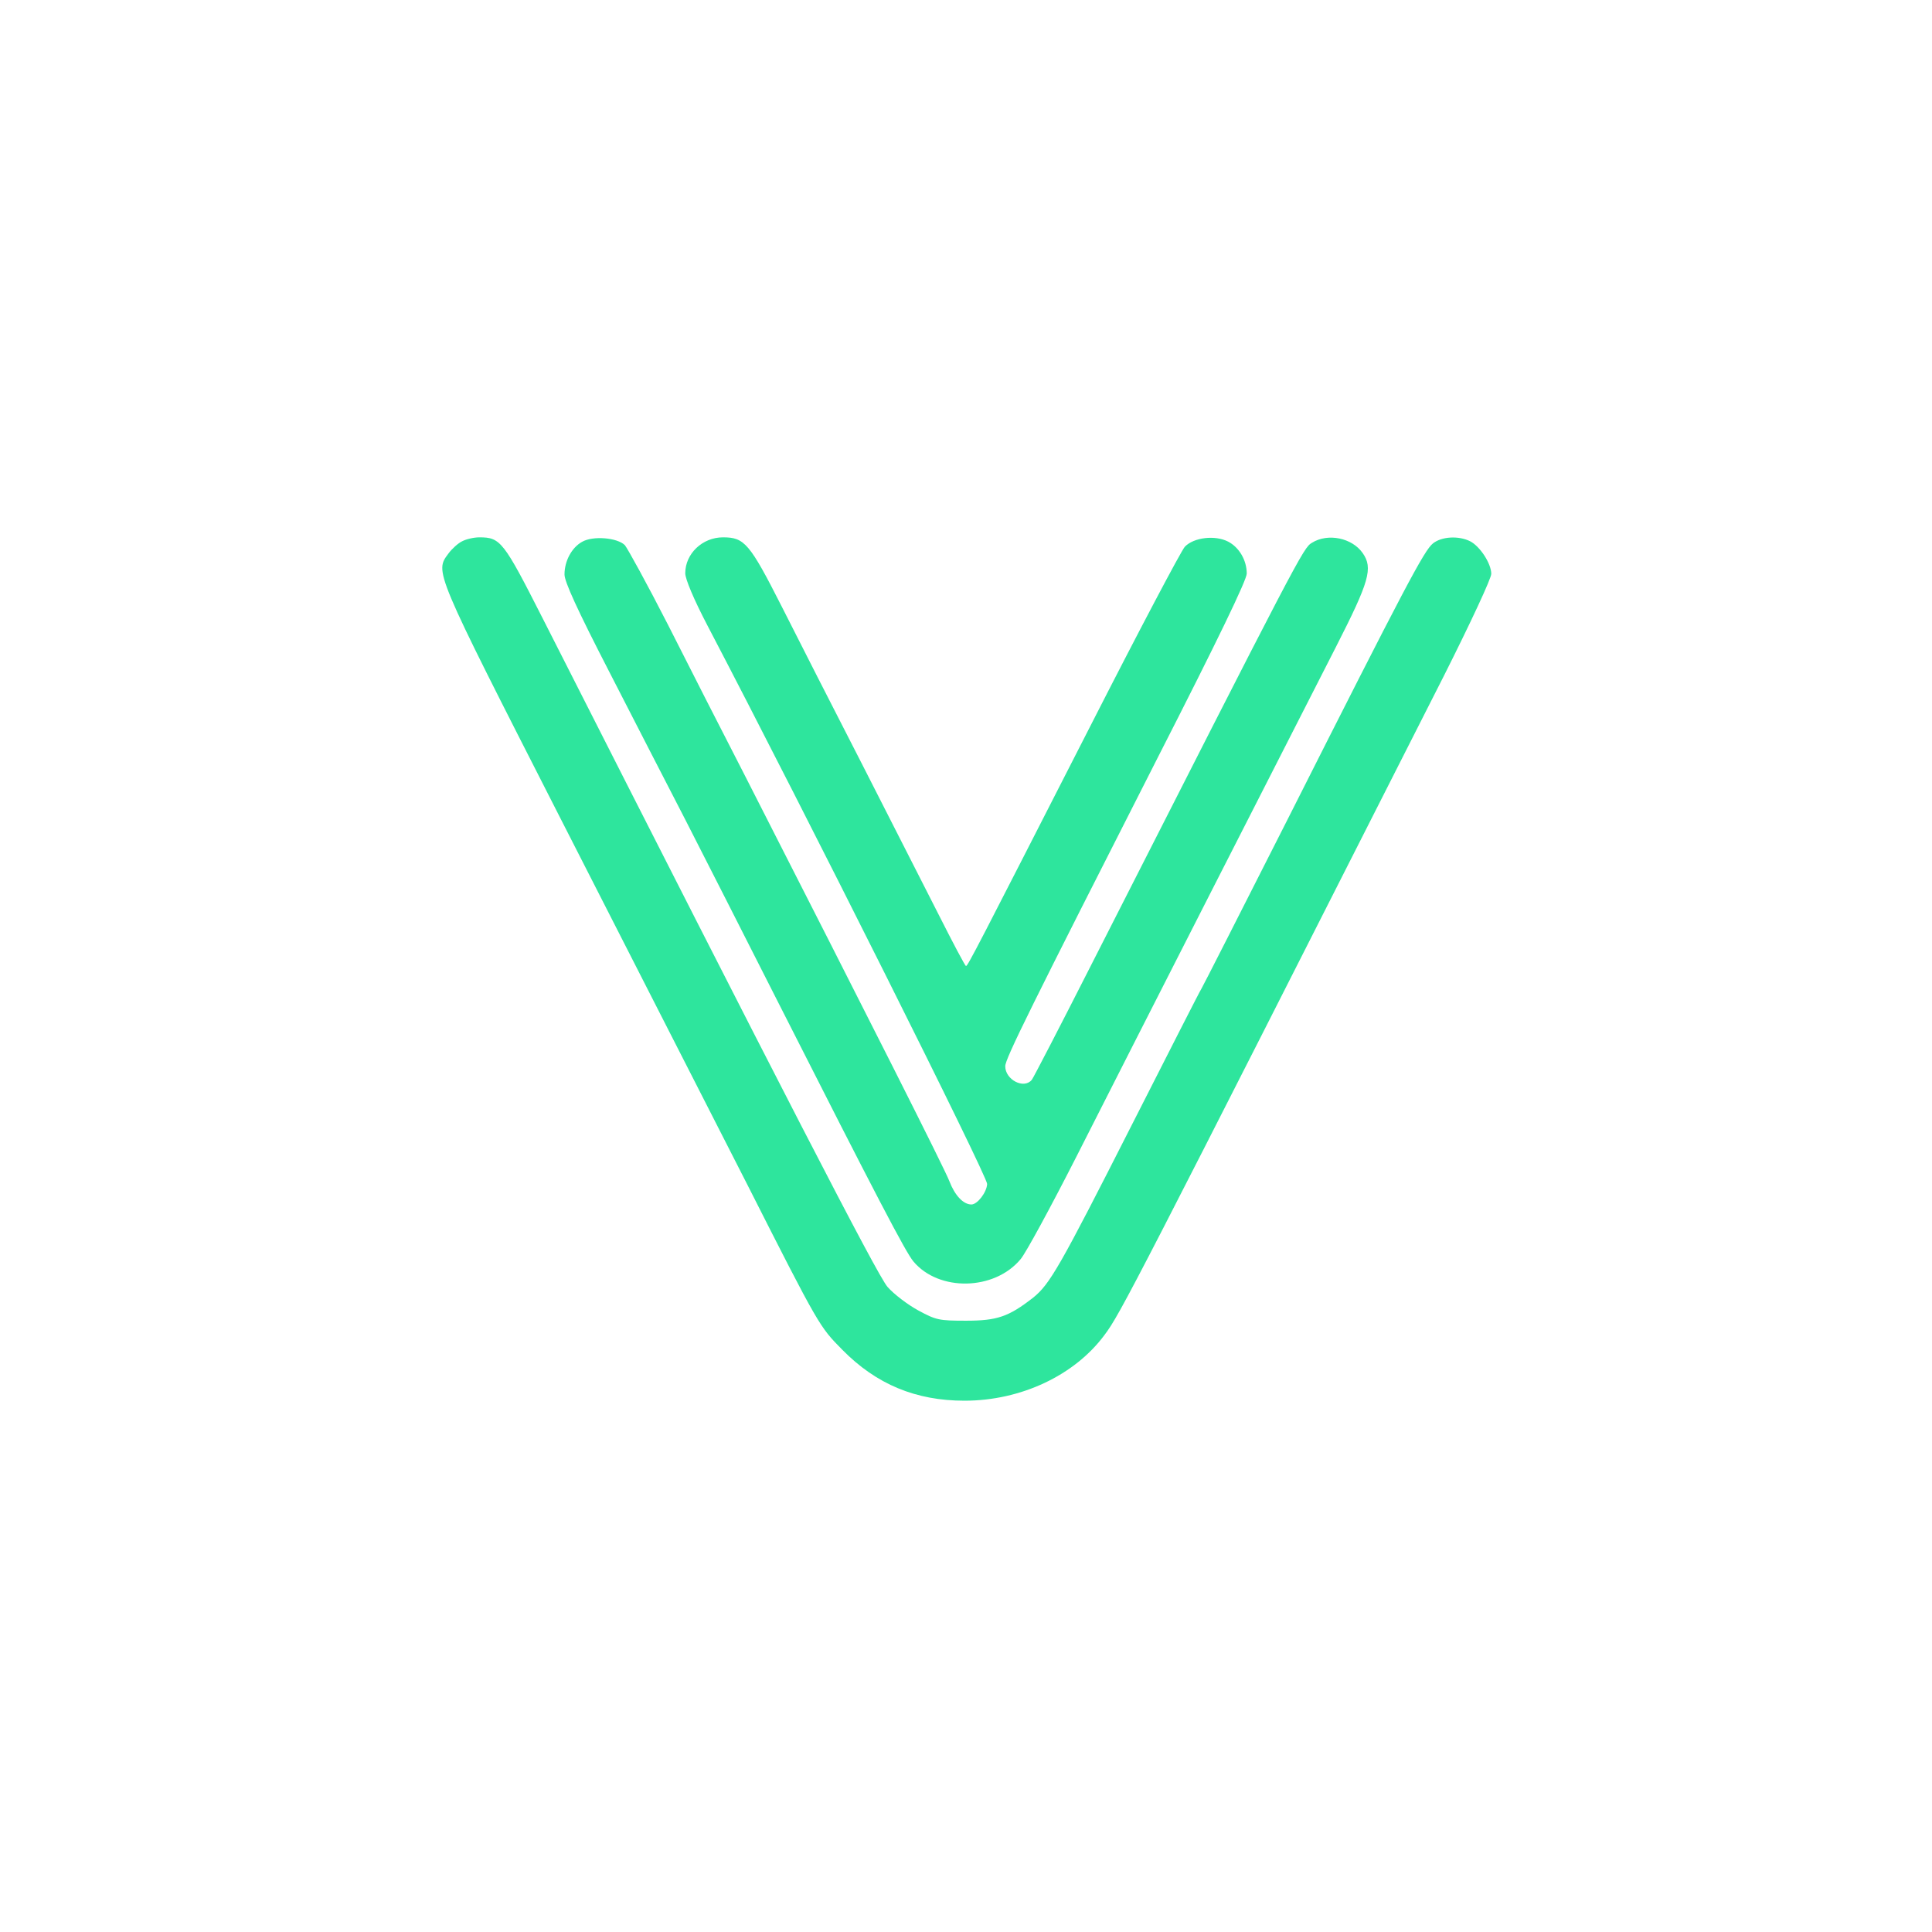
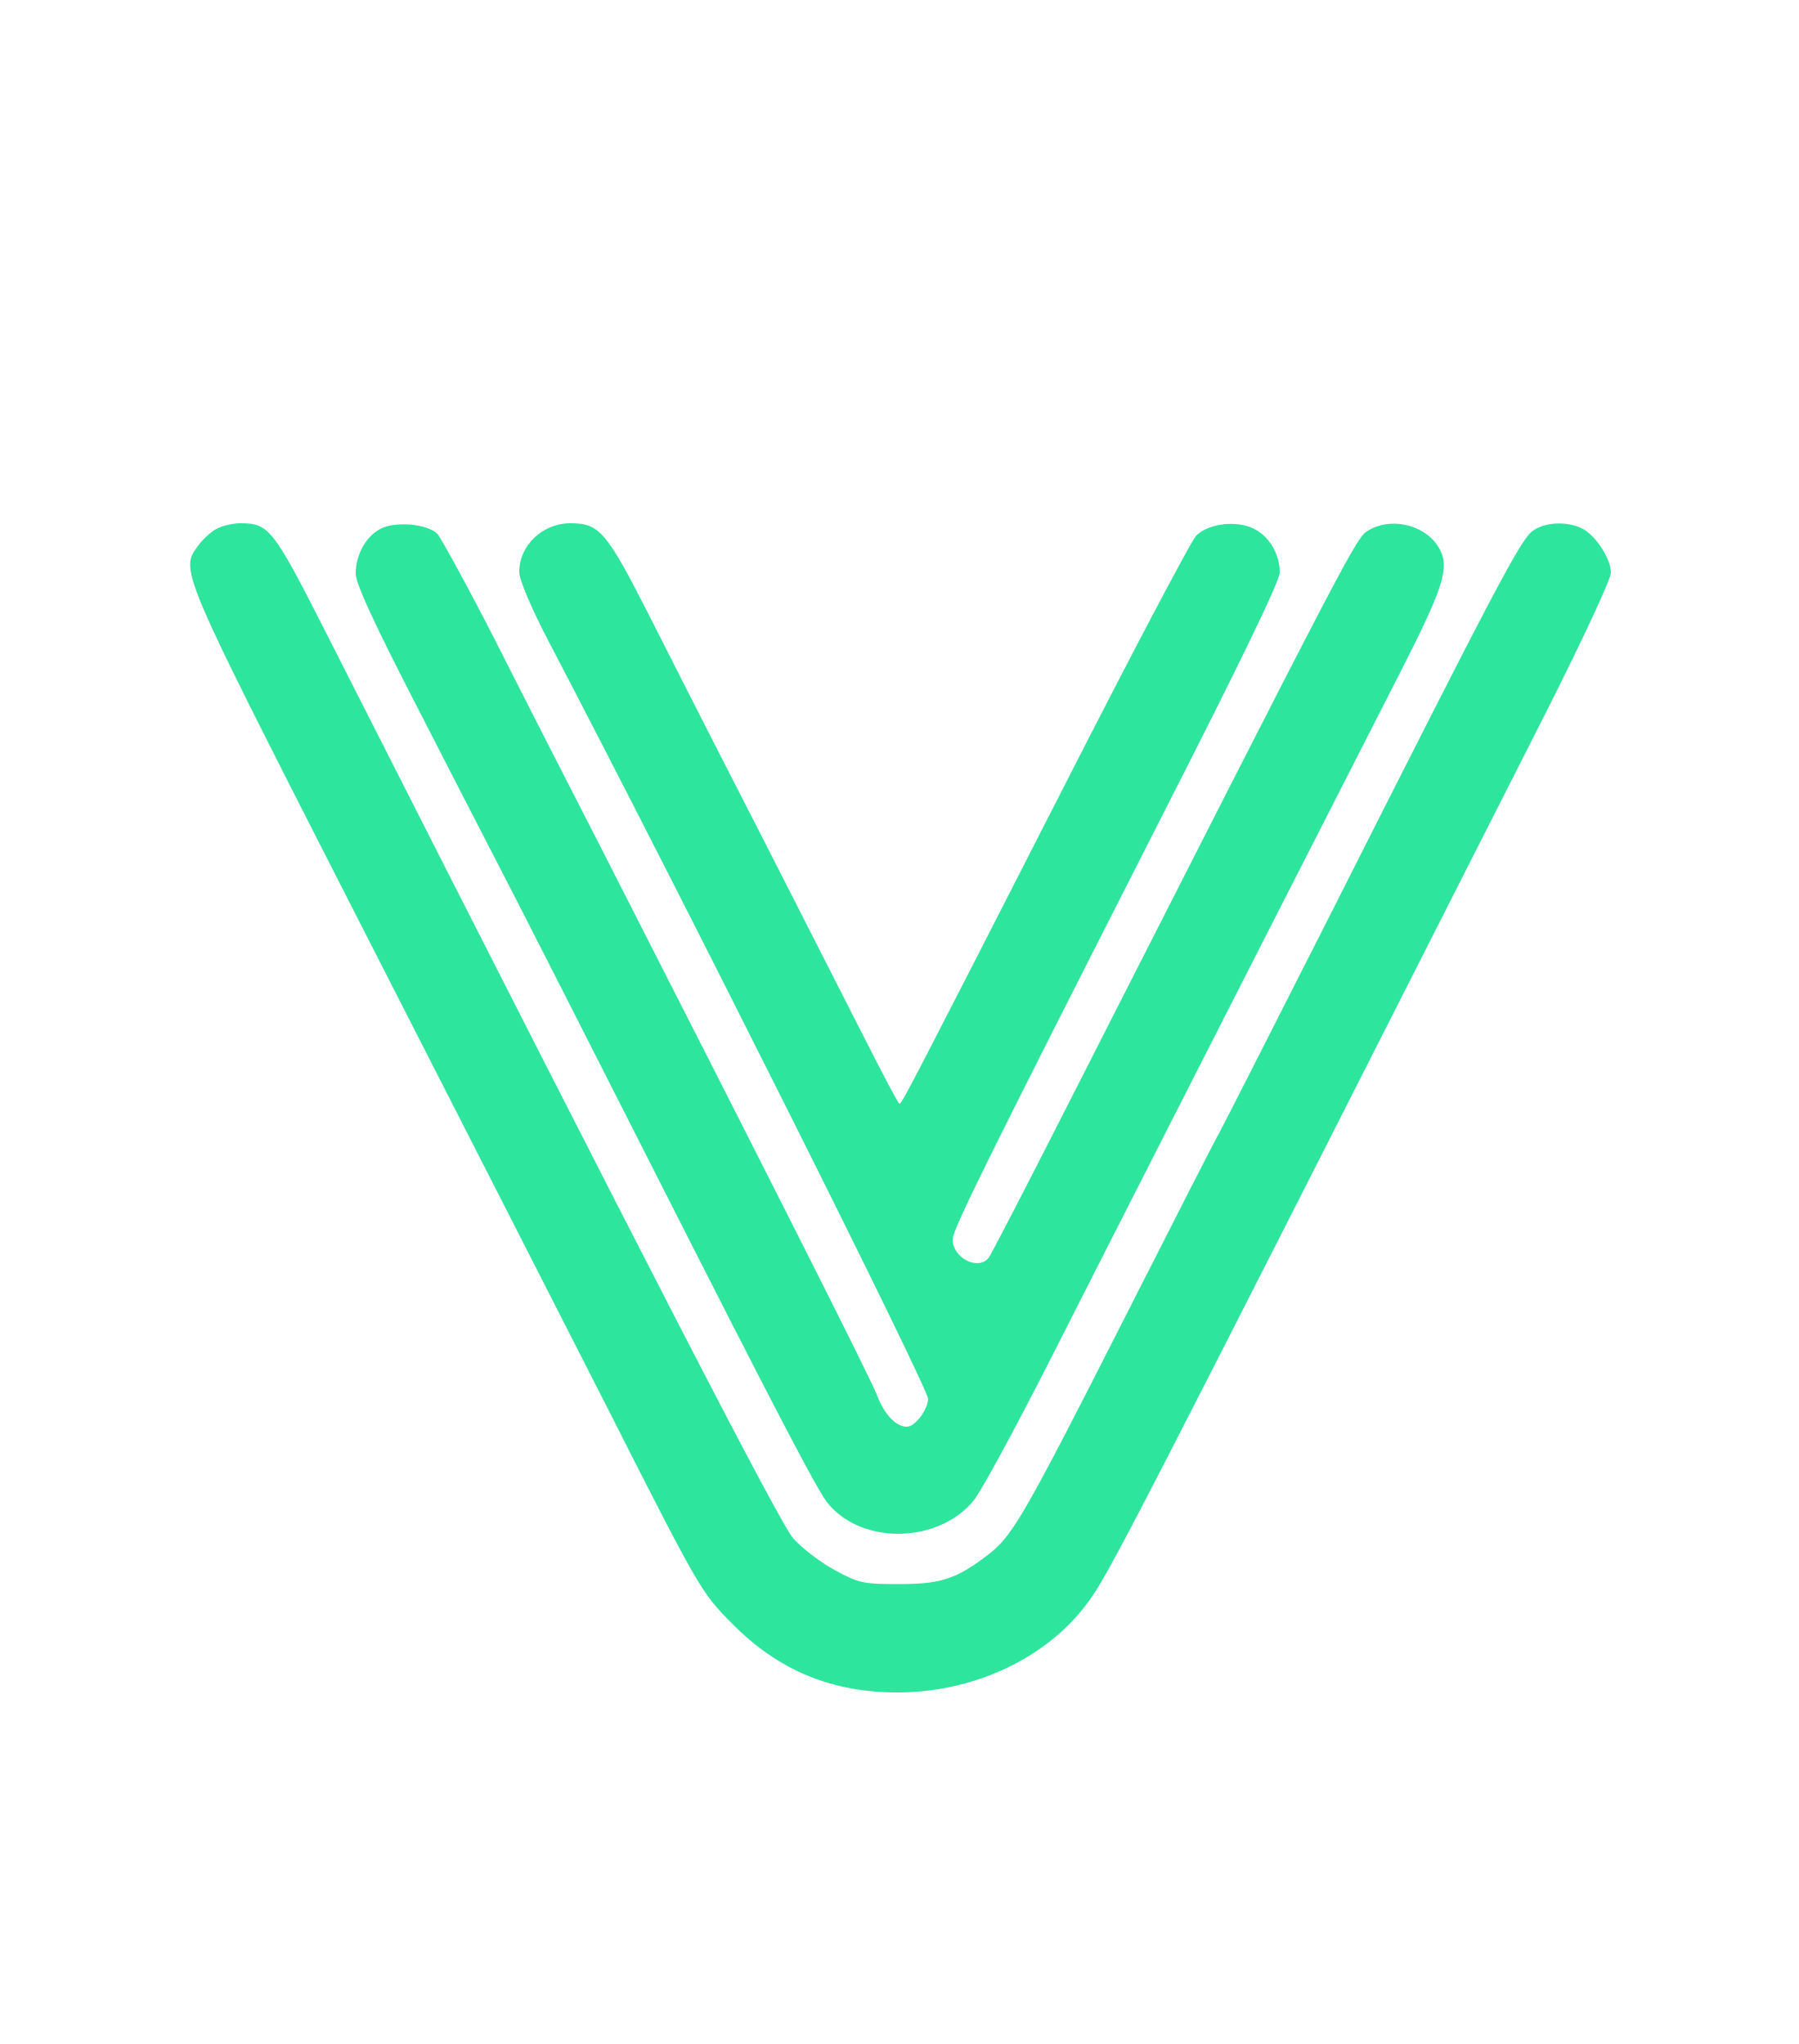
- <svg xmlns="http://www.w3.org/2000/svg" version="1.0" viewBox="0 0 640 640">
+ <svg xmlns="http://www.w3.org/2000/svg" version="1.0" viewBox="100 50 440 500">
  <g transform="translate(0,640) scale(0.1,-0.1)" fill="#2EE59D" stroke="none">
    <path d="M1531 4607 c-13 -6 -34 -25 -45 -40 -46 -62 -51 -51 365 -867 212 -415 493 -966 625 -1225 238 -470 239 -470 314 -546 113 -115 244 -169 405 -169 187 0 365 84 464 218 52 69 95 153 1125 2185 89 177 156 321 156 336 0 34 -37 91 -70 108 -38 19 -94 16 -123 -7 -29 -23 -89 -136 -482 -915 -153 -302 -281 -554 -285 -560 -4 -5 -107 -208 -230 -450 -240 -473 -272 -529 -328 -574 -81 -63 -119 -76 -222 -76 -89 0 -99 2 -158 34 -35 19 -81 54 -102 78 -34 39 -346 645 -1143 2216 -129 254 -139 267 -209 267 -18 0 -44 -6 -57 -13z" />
    <path d="M1928 4605 c-34 -19 -58 -63 -58 -108 0 -24 42 -116 146 -318 80 -156 194 -378 254 -494 59 -115 196 -385 305 -600 332 -655 425 -833 451 -864 84 -100 268 -97 355 8 17 20 99 171 183 336 195 385 727 1429 862 1693 110 216 123 260 88 310 -35 50 -115 67 -168 34 -29 -17 -38 -35 -733 -1402 -102 -201 -190 -371 -195 -377 -26 -32 -88 0 -88 45 0 25 85 196 506 1024 199 390 294 587 294 608 0 44 -25 87 -62 106 -43 22 -113 14 -143 -17 -12 -13 -153 -280 -313 -594 -378 -740 -406 -795 -412 -795 -3 0 -44 78 -92 173 -48 94 -162 318 -253 497 -92 179 -211 413 -265 520 -107 211 -124 230 -195 230 -68 0 -125 -54 -125 -119 0 -19 28 -86 74 -174 330 -631 926 -1822 926 -1849 -1 -27 -32 -68 -52 -68 -27 0 -55 30 -73 77 -16 42 -262 529 -677 1343 -72 140 -187 365 -255 500 -69 135 -134 253 -143 264 -25 25 -106 32 -142 11z" />
  </g>
</svg>
